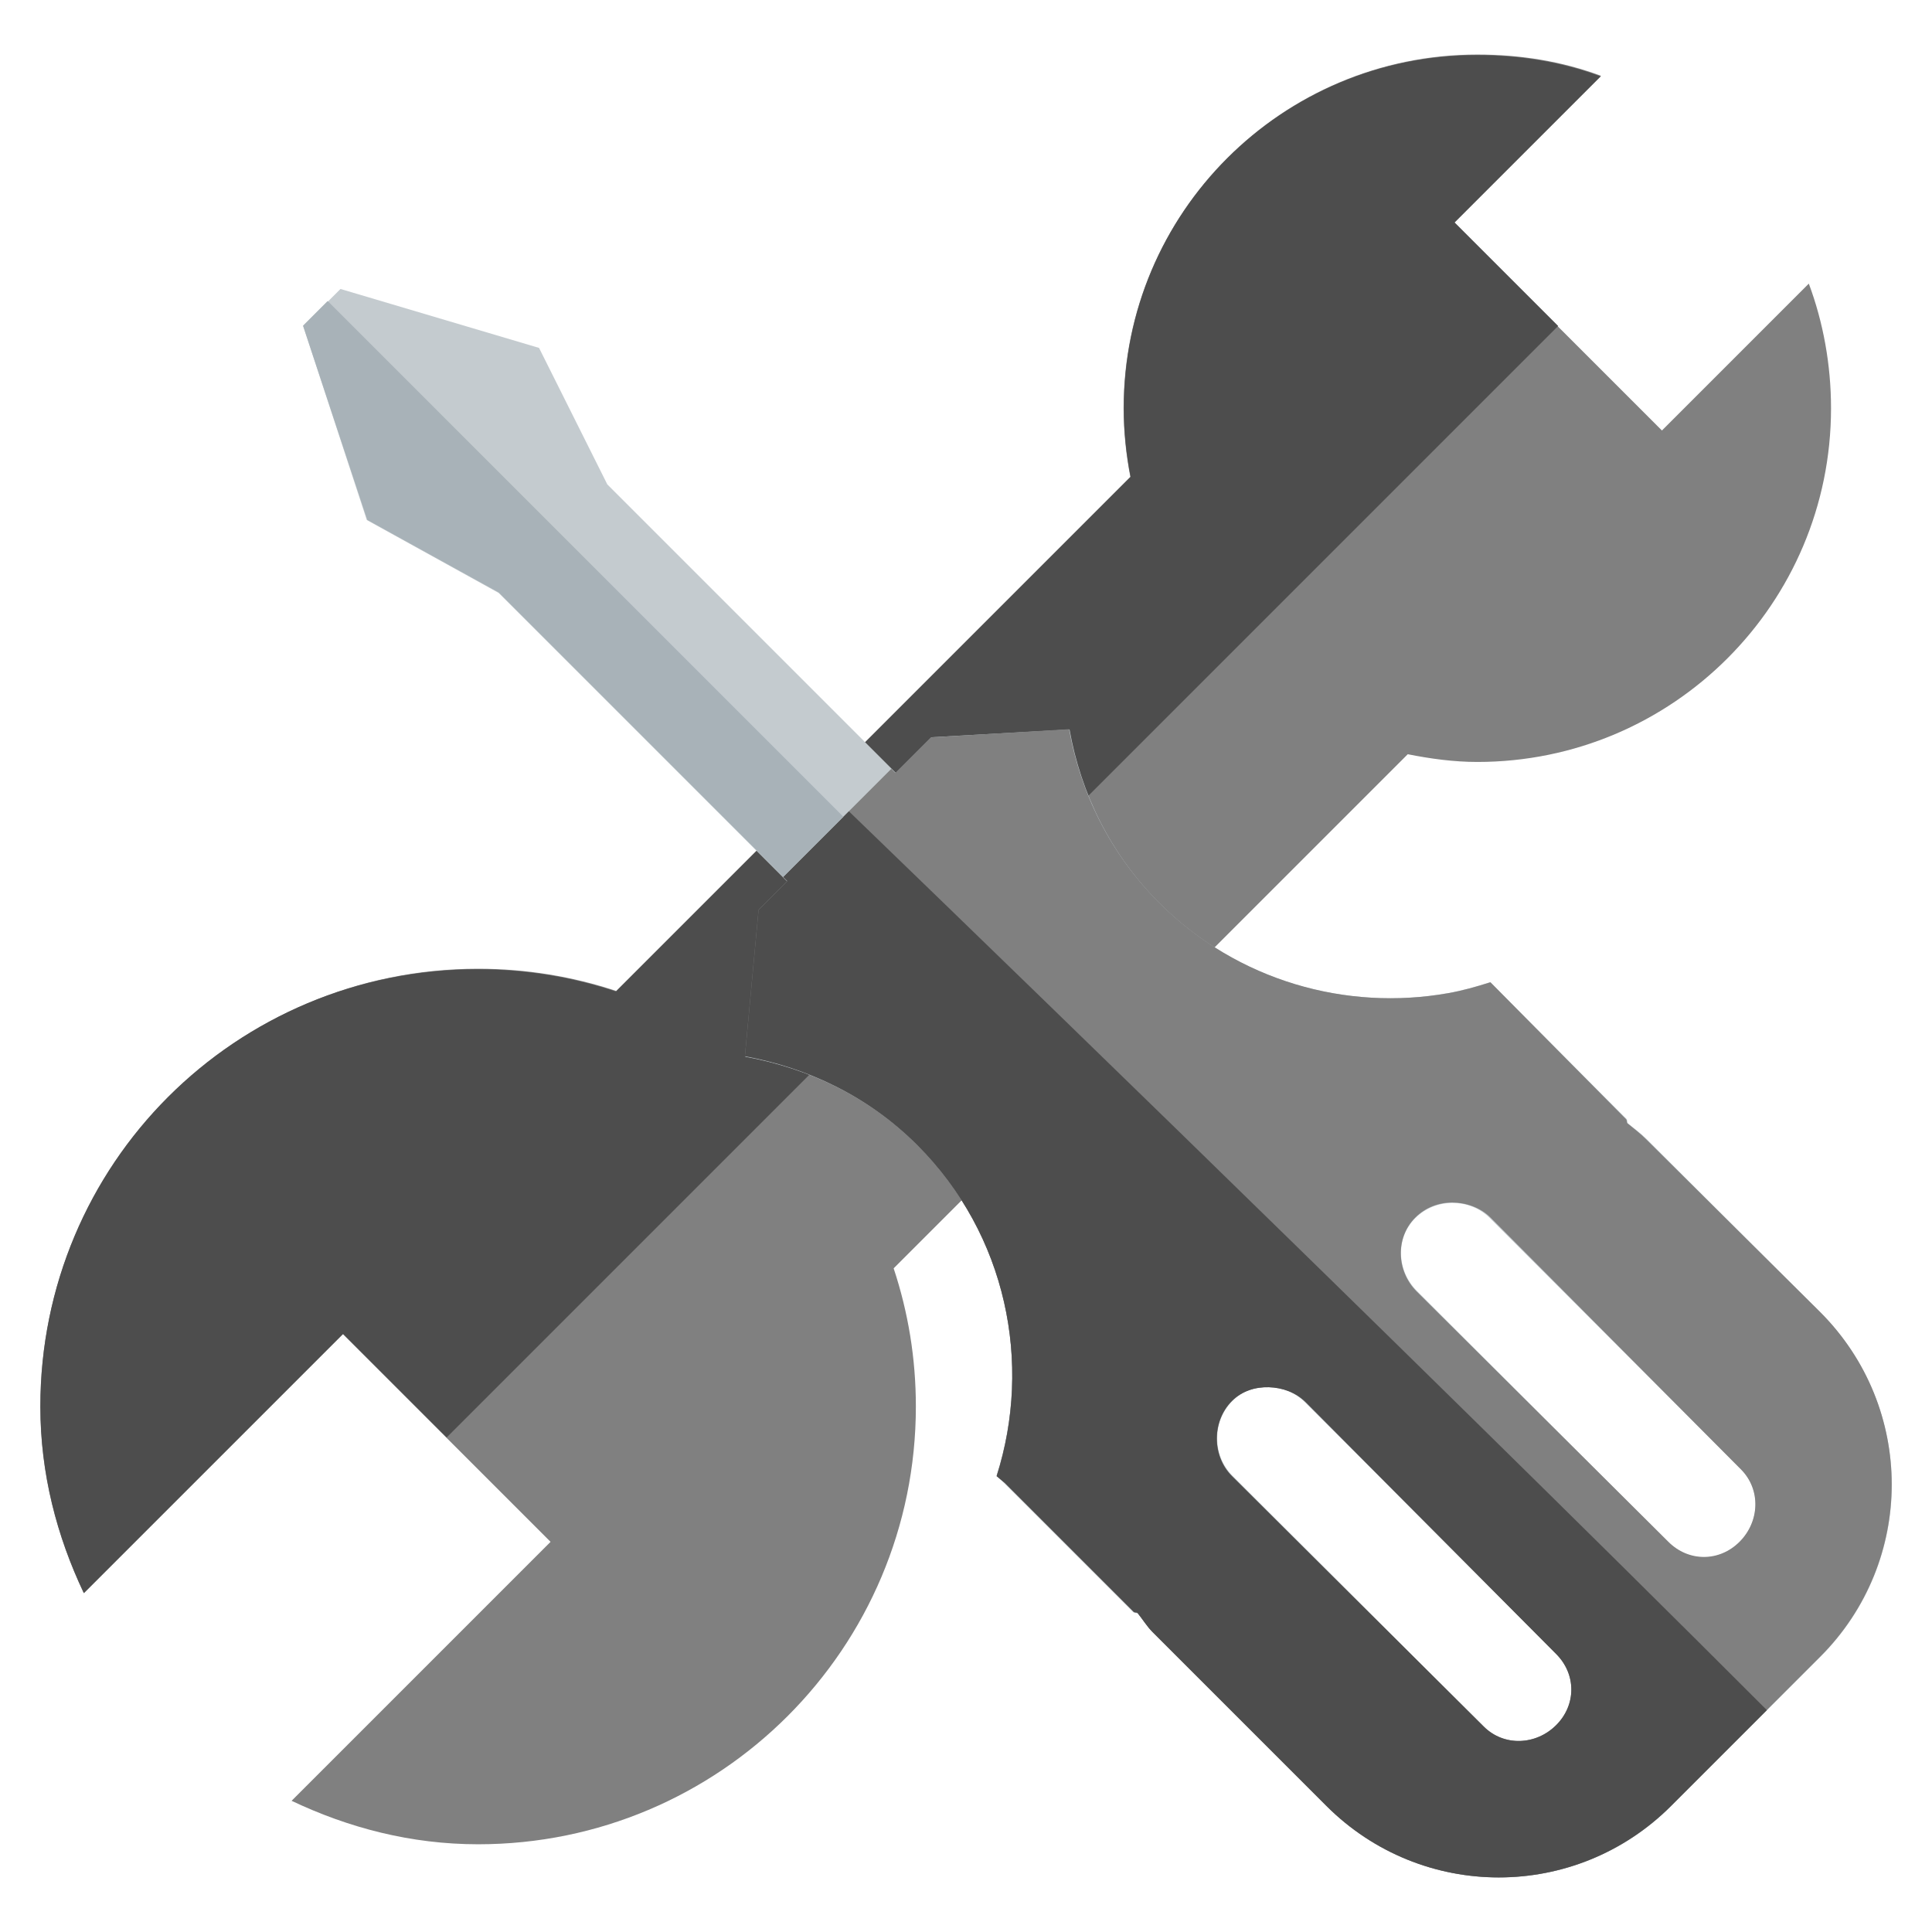
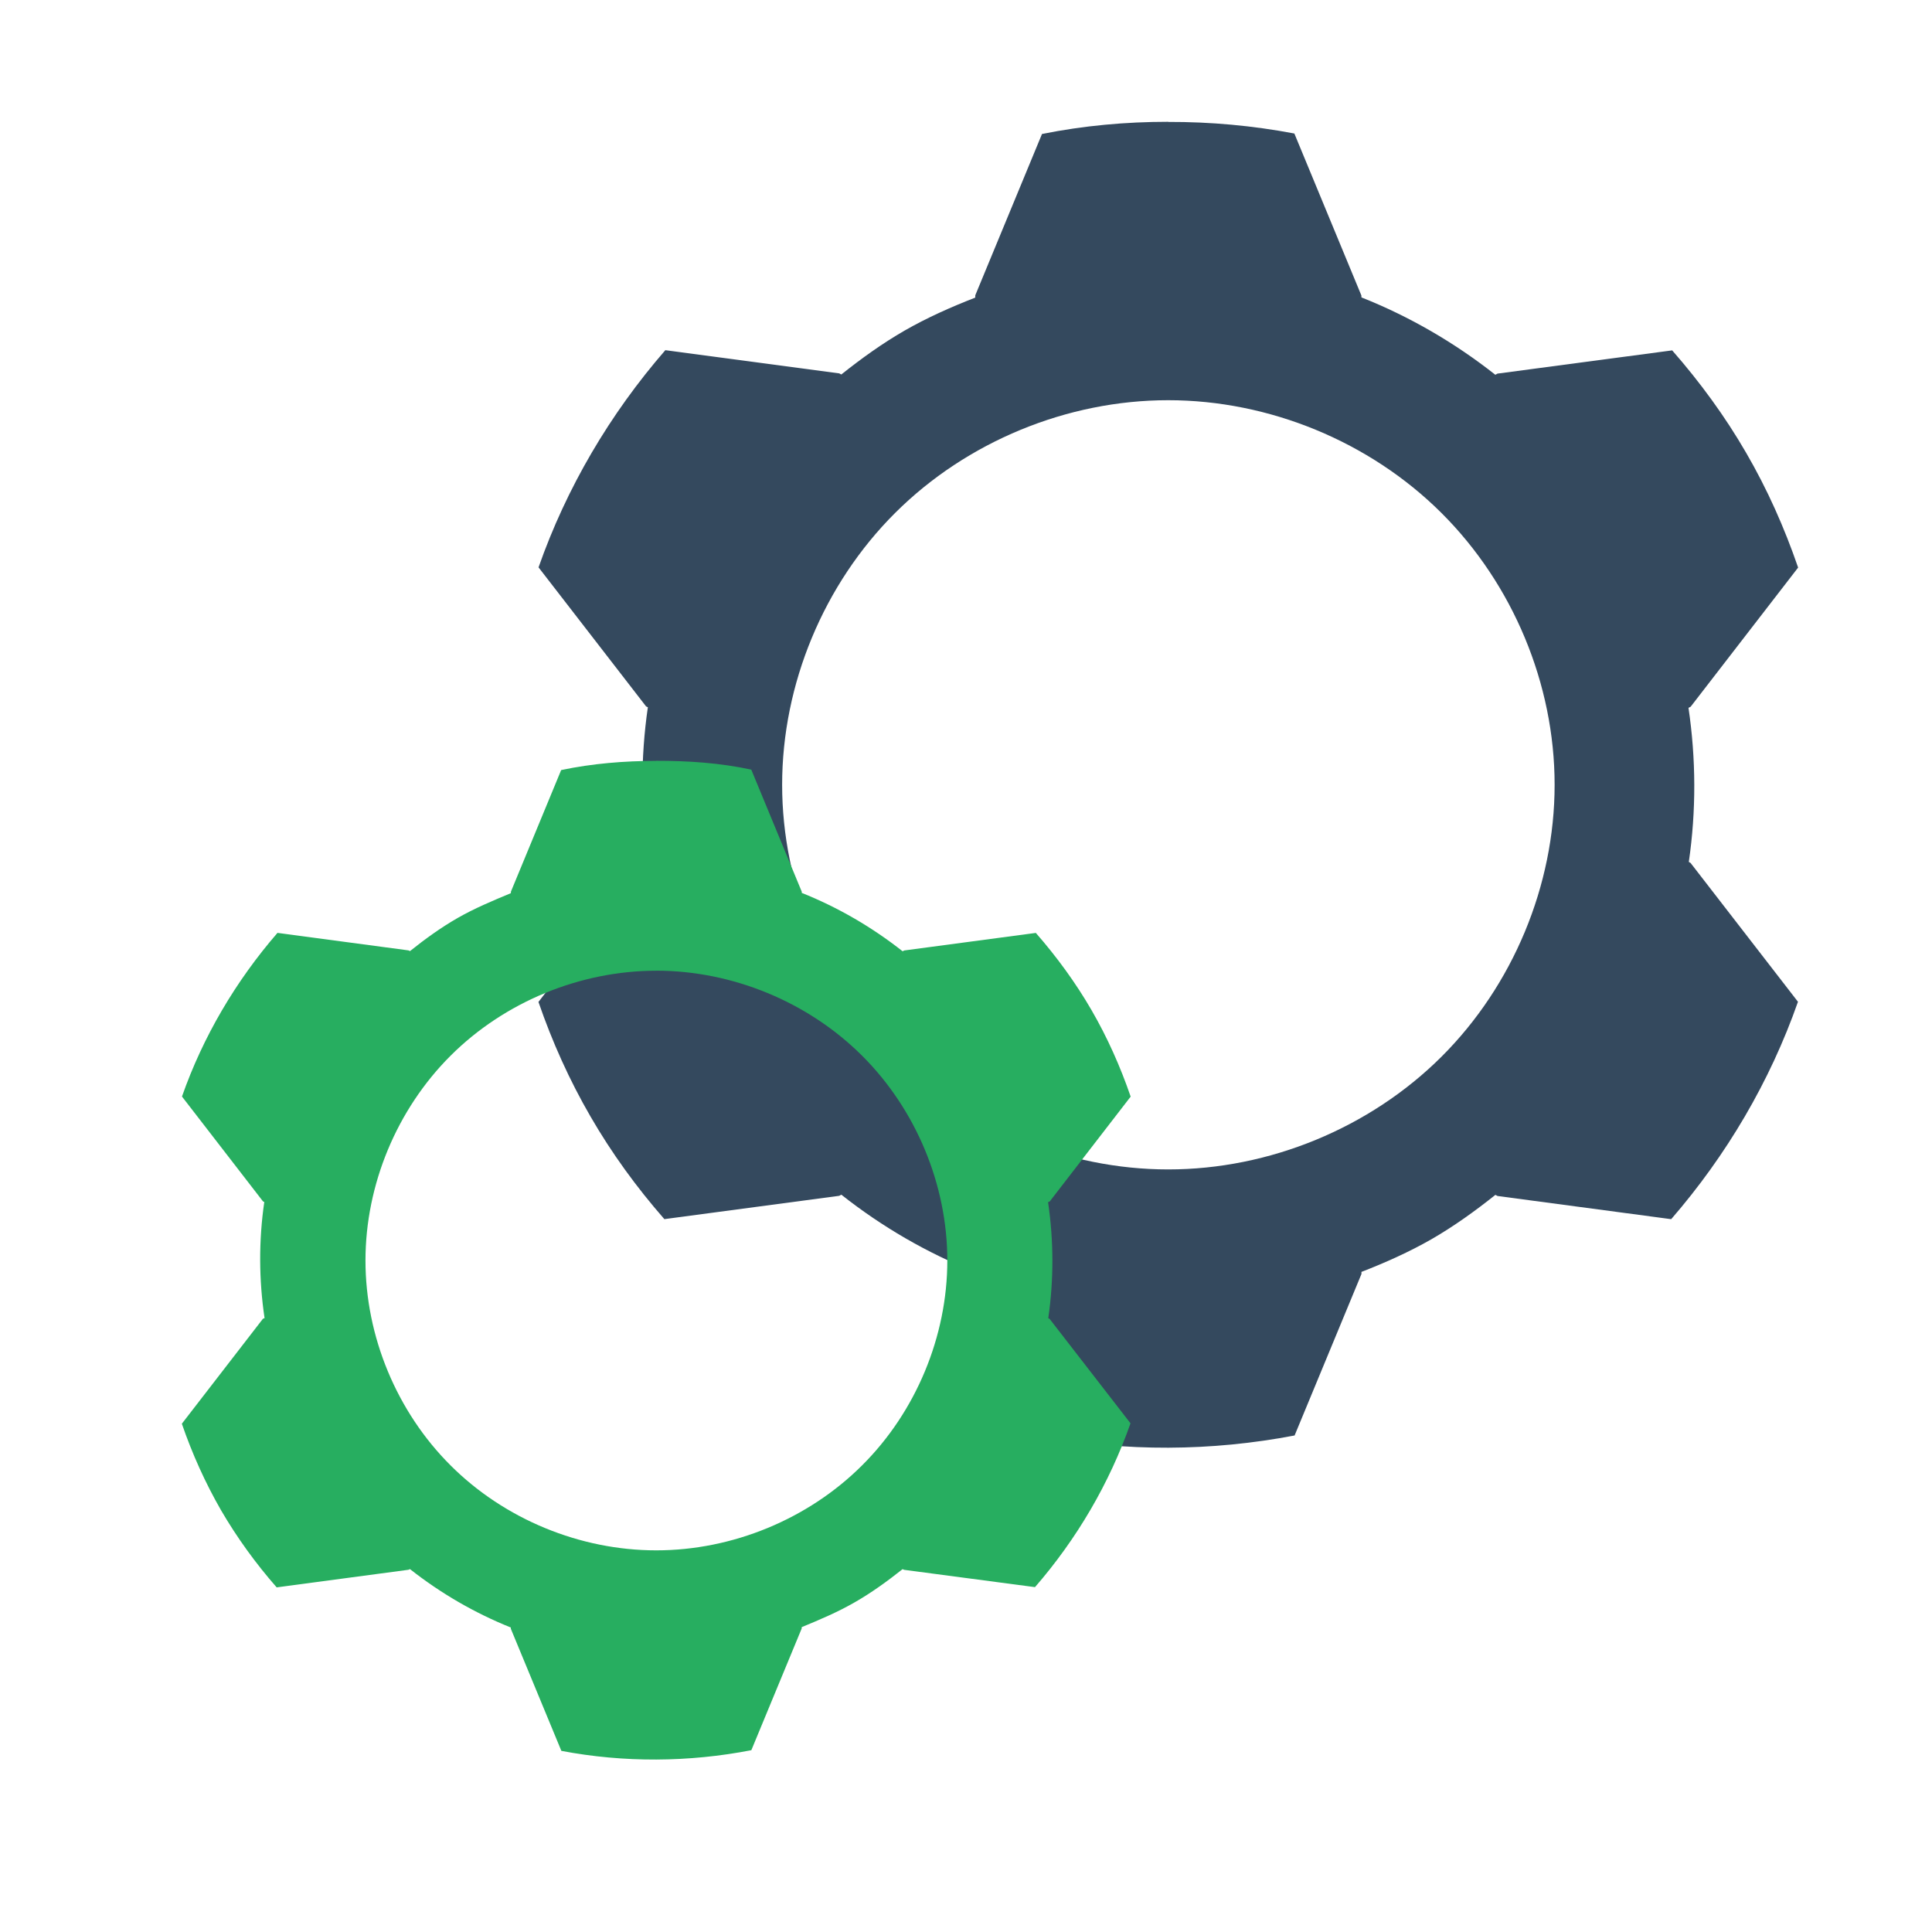
- <svg xmlns="http://www.w3.org/2000/svg" width="48" height="48" id="svg2" version="1.1">
-   <defs id="defs4" />
-   <g id="layer1" transform="translate(-180.2366,-689.8125)">
-     <path style="fill:#808080;fill-opacity:1;stroke:none" d="m 220.012,691.696 c -0.958,-0.358 -1.99,-0.528 -3.073,-0.528 -4.853,0 -8.787,3.934 -8.787,8.787 -1e-5,0.581 0.061,1.155 0.168,1.705 l -12.773,12.773 c -1.08,-0.359 -2.237,-0.552 -3.433,-0.552 -6.007,-10e-6 -10.876,4.869 -10.876,10.876 0,1.668 0.409,3.221 1.08,4.634 l 6.435,-6.434 5.162,5.162 -6.434,6.434 c 1.413,0.671 2.966,1.08 4.634,1.08 6.007,0 10.876,-4.869 10.876,-10.876 0,-1.205 -0.193,-2.351 -0.552,-3.433 l 12.773,-12.773 c 0.558,0.111 1.138,0.192 1.729,0.192 4.853,0 8.787,-3.934 8.787,-8.787 0,-1.083 -0.194,-2.139 -0.552,-3.097 l -3.649,3.649 -5.162,-5.162 3.649,-3.649 z m -10.924,12.173 c 0.044,0.089 0.073,0.177 0.12,0.264 -0.047,-0.086 -0.076,-0.177 -0.12,-0.264 z m 0.744,1.224 c 0.028,0.039 0.043,0.082 0.072,0.12 -0.028,-0.037 -0.045,-0.082 -0.072,-0.12 z m -12.773,9.988 c -0.23,-0.117 -0.481,-0.235 -0.72,-0.336 0.246,0.104 0.484,0.215 0.72,0.336 z m 4.778,4.826 c 0.103,0.206 0.198,0.411 0.288,0.624 -0.089,-0.212 -0.186,-0.419 -0.288,-0.624 z" id="path970" />
-     <path style="fill:#4d4d4d;fill-opacity:1;stroke:none" d="m 220.006,691.711 c -0.958,-0.358 -1.993,-0.529 -3.076,-0.529 -4.853,0 -8.772,3.919 -8.772,8.772 -2e-5,0.581 0.061,1.157 0.168,1.706 l -12.786,12.786 c -1.08,-0.359 -2.24,-0.553 -3.437,-0.553 -3.003,0 -5.722,1.204 -7.691,3.172 -1.968,1.968 -3.172,4.687 -3.172,7.691 0,1.668 0.41,3.226 1.081,4.638 l 6.441,-6.441 2.572,2.572 27.614,-27.614 -2.572,-2.572 3.629,-3.629 z" id="rect997" />
-     <path style="fill:#c4cbcf;fill-opacity:1;stroke:none" d="m 187.77,697.916 1.58,4.817 3.276,1.811 7.168,7.168 -0.694,0.694 -0.347,3.661 c 1.57,0.288 3.068,0.987 4.278,2.197 2.224,2.224 2.857,5.409 1.965,8.208 l 0.193,0.193 3.199,3.199 c 0.031,0.031 0.08,0.017 0.116,0.038 0.13,0.159 0.237,0.314 0.385,0.462 l 4.316,4.316 c 2.37,2.37 6.185,2.37 8.555,1e-5 l 3.7,-3.7 c 2.37,-2.37 2.37,-6.185 0,-8.555 l -4.316,-4.316 c -0.148,-0.148 -0.304,-0.256 -0.462,-0.385 -0.022,-0.036 -0.008,-0.085 -0.039,-0.116 l -3.391,-3.391 c -0.35,0.111 -0.681,0.207 -1.04,0.27 -2.515,0.446 -5.222,-0.289 -7.168,-2.235 -1.221,-1.221 -1.953,-2.73 -2.235,-4.316 l -3.43,0.193 -0.886,0.886 -7.168,-7.168 -1.696,-3.391 -4.933,-1.464 L 187.77,697.916 z m 23.084,26.706 c 0.502,-0.502 1.31,-0.463 1.811,0.038 l 6.243,6.243 c 0.502,0.502 0.502,1.271 1e-5,1.773 -0.502,0.502 -1.31,0.54 -1.811,0.038 l -6.243,-6.243 C 210.352,725.97 210.352,725.124 210.854,724.622 z m 4.547,-4.547 c 0.502,-0.502 1.348,-0.502 1.85,0 l 6.243,6.243 c 0.502,0.502 0.463,1.31 -0.038,1.811 -0.502,0.502 -1.271,0.502 -1.773,-10e-6 l -6.243,-6.243 C 214.938,721.384 214.899,720.576 215.401,720.074 Z" id="rect888" />
-     <path style="fill:#808080;fill-opacity:1;stroke:none" d="m 206.799,707.929 -3.433,0.204 -0.884,0.884 -0.102,-0.102 -2.685,2.685 0.102,0.102 -0.714,0.714 -0.34,3.637 c 1.57,0.288 3.073,0.999 4.283,2.209 2.224,2.224 2.863,5.426 1.971,8.225 l 0.204,0.17 3.195,3.195 c 0.031,0.031 0.066,0.012 0.102,0.034 0.13,0.159 0.226,0.328 0.374,0.476 l 4.316,4.316 c 2.37,2.37 6.195,2.37 8.565,0 l 3.705,-3.705 c 2.37,-2.37 2.37,-6.195 0,-8.565 l -4.316,-4.283 c -0.148,-0.148 -0.317,-0.278 -0.476,-0.408 -0.022,-0.036 -0.003,-0.071 -0.034,-0.102 l -3.365,-3.399 c -0.35,0.111 -0.694,0.209 -1.054,0.272 -2.515,0.446 -5.225,-0.297 -7.172,-2.243 -1.221,-1.221 -1.961,-2.731 -2.243,-4.316 z m 9.517,11.76 c 0.337,0 0.701,0.123 0.952,0.374 l 6.22,6.254 c 0.502,0.502 0.468,1.3 -0.034,1.801 -0.502,0.502 -1.266,0.502 -1.767,0 l -6.254,-6.22 c -0.502,-0.502 -0.536,-1.334 -0.034,-1.835 0.251,-0.251 0.581,-0.374 0.918,-0.374 z m -4.554,4.588 c 0.327,0.01 0.667,0.123 0.918,0.374 l 6.22,6.254 c 0.502,0.502 0.502,1.266 0,1.767 -0.502,0.502 -1.3,0.536 -1.801,0.034 l -6.254,-6.22 c -0.502,-0.502 -0.502,-1.368 0,-1.869 0.251,-0.251 0.59,-0.349 0.918,-0.34 z" id="path937" />
-     <path style="fill:#4d4d4d;fill-opacity:1;stroke:none" d="m 201.327,709.969 -1.631,1.631 0.102,0.102 -0.714,0.714 -0.34,3.637 c 1.57,0.288 3.073,0.999 4.283,2.209 2.224,2.224 2.863,5.426 1.971,8.225 l 0.204,0.17 3.195,3.195 c 0.031,0.031 0.066,0.012 0.102,0.034 0.13,0.159 0.226,0.328 0.374,0.476 l 4.317,4.317 c 2.37,2.37 6.195,2.37 8.565,0 l 2.379,-2.379 c -8.906,-8.913 -22.621,-22.152 -22.806,-22.33 z m 10.434,14.309 c 0.327,0.01 0.667,0.123 0.918,0.374 l 6.22,6.254 c 0.502,0.502 0.502,1.266 0,1.767 -0.502,0.502 -1.3,0.536 -1.801,0.034 l -6.254,-6.22 c -0.502,-0.502 -0.502,-1.368 0,-1.869 0.251,-0.251 0.59,-0.349 0.918,-0.34 z" id="path942" />
-     <path style="fill:#a8b2b8;fill-opacity:1;stroke:none" d="m 188.377,697.291 -0.612,0.612 1.597,4.826 3.263,1.801 7.07,7.07 1.495,-1.495 L 188.377,697.291 Z" id="path947" />
+ <svg xmlns="http://www.w3.org/2000/svg" width="48" height="48" id="svg3613" version="1.1">
+   <defs id="defs3615" />
+   <g id="layer1" transform="translate(0,-1004.362)">
+     <rect style="fill:none;fill-opacity:1;fill-rule:evenodd;stroke:none" id="rect3265" width="30" height="30" x="9" y="1013.362" />
+     <path style="fill:#34495e;fill-opacity:1;fill-rule:evenodd;stroke:none" d="m 29.025,1007.388 c -1.051,0 -2.103,0.095 -3.137,0.303 l -1.658,4.009 0,0.056 c -0.601,0.234 -1.191,0.496 -1.75,0.816 -0.556,0.32 -1.077,0.695 -1.578,1.094 l -0.053,-0.028 -4.319,-0.576 c -1.376,1.584 -2.457,3.419 -3.15,5.396 l 2.672,3.455 0.044,0.02 c -0.185,1.267 -0.179,2.56 0.009,3.83 l -0.054,0.028 -2.673,3.464 c 0.34,0.988 0.77,1.946 1.295,2.85 0.525,0.908 1.144,1.759 1.833,2.546 l 4.343,-0.579 0.054,-0.028 c 1.009,0.797 2.13,1.448 3.326,1.923 l 0,0.048 1.668,4.029 c 2.066,0.391 4.201,0.377 6.267,-0.018 l 1.661,-4.012 0,-0.052 c 0.597,-0.232 1.184,-0.494 1.74,-0.812 0.559,-0.322 1.084,-0.701 1.588,-1.102 l 0.053,0.028 4.314,0.576 c 1.377,-1.589 2.456,-3.422 3.15,-5.401 l -2.668,-3.449 -0.044,-0.026 c 0.185,-1.266 0.18,-2.562 -0.008,-3.828 l 0.054,-0.028 2.67,-3.457 c -0.34,-0.989 -0.766,-1.948 -1.292,-2.852 -0.525,-0.907 -1.147,-1.756 -1.837,-2.544 l -4.34,0.577 -0.054,0.029 c -1.009,-0.796 -2.131,-1.448 -3.326,-1.922 l -0.002,-0.048 -1.665,-4.024 c -1.034,-0.196 -2.084,-0.291 -3.135,-0.288 z m -0.002,6.917 c 2.512,0 5.011,1.03 6.788,2.8 1.778,1.77 2.813,4.253 2.813,6.755 0,2.502 -1.036,4.988 -2.813,6.758 -1.778,1.77 -4.276,2.799 -6.788,2.798 -2.512,0 -5.008,-1.03 -6.783,-2.8 -1.775,-1.77 -2.808,-4.255 -2.808,-6.756 0,-2.502 1.033,-4.986 2.808,-6.755 1.775,-1.77 4.271,-2.8 6.783,-2.8 z" id="path4112" />
+     <path id="path4151" d="m 16.305,1023.266 c -0.792,0 -1.584,0.064 -2.363,0.228 l -1.249,3.022 0,0.036 c -0.453,0.189 -0.897,0.374 -1.318,0.614 -0.419,0.24 -0.811,0.523 -1.188,0.825 l -0.04,-0.017 -3.253,-0.435 c -1.037,1.198 -1.851,2.578 -2.373,4.066 l 2.012,2.604 0.033,0.017 c -0.139,0.953 -0.135,1.931 0.007,2.884 l -0.041,0.017 -2.014,2.607 c 0.256,0.744 0.58,1.465 0.975,2.152 0.396,0.679 0.861,1.321 1.381,1.914 l 3.271,-0.437 0.041,-0.017 c 0.76,0.599 1.605,1.09 2.505,1.451 l 0,0.03 1.256,3.035 c 1.556,0.295 3.164,0.285 4.72,-0.017 l 1.251,-3.024 0,-0.033 c 0.45,-0.186 0.891,-0.372 1.31,-0.613 0.421,-0.24 0.817,-0.527 1.196,-0.828 l 0.04,0.017 3.25,0.43 c 1.037,-1.194 1.85,-2.579 2.373,-4.07 l -2.01,-2.595 -0.033,-0.017 c 0.139,-0.957 0.135,-1.93 -0.005,-2.882 l 0.041,-0.018 2.011,-2.605 c -0.256,-0.745 -0.577,-1.466 -0.973,-2.15 -0.396,-0.683 -0.864,-1.323 -1.383,-1.917 l -3.269,0.436 -0.041,0.02 c -0.76,-0.599 -1.605,-1.091 -2.505,-1.45 l -0.001,-0.031 -1.254,-3.032 c -0.779,-0.168 -1.57,-0.22 -2.361,-0.219 z m -0.001,5.212 c 1.892,0 3.774,0.776 5.113,2.111 1.339,1.334 2.119,3.205 2.119,5.09 0,1.885 -0.78,3.76 -2.119,5.091 -1.339,1.336 -3.221,2.11 -5.113,2.11 -1.892,0 -3.772,-0.774 -5.109,-2.11 -1.337,-1.332 -2.115,-3.205 -2.115,-5.09 0,-1.884 0.778,-3.756 2.115,-5.09 1.337,-1.335 3.217,-2.11 5.109,-2.111 z" style="fill:#27ae60;fill-opacity:1;fill-rule:evenodd;stroke:none" />
  </g>
</svg>
